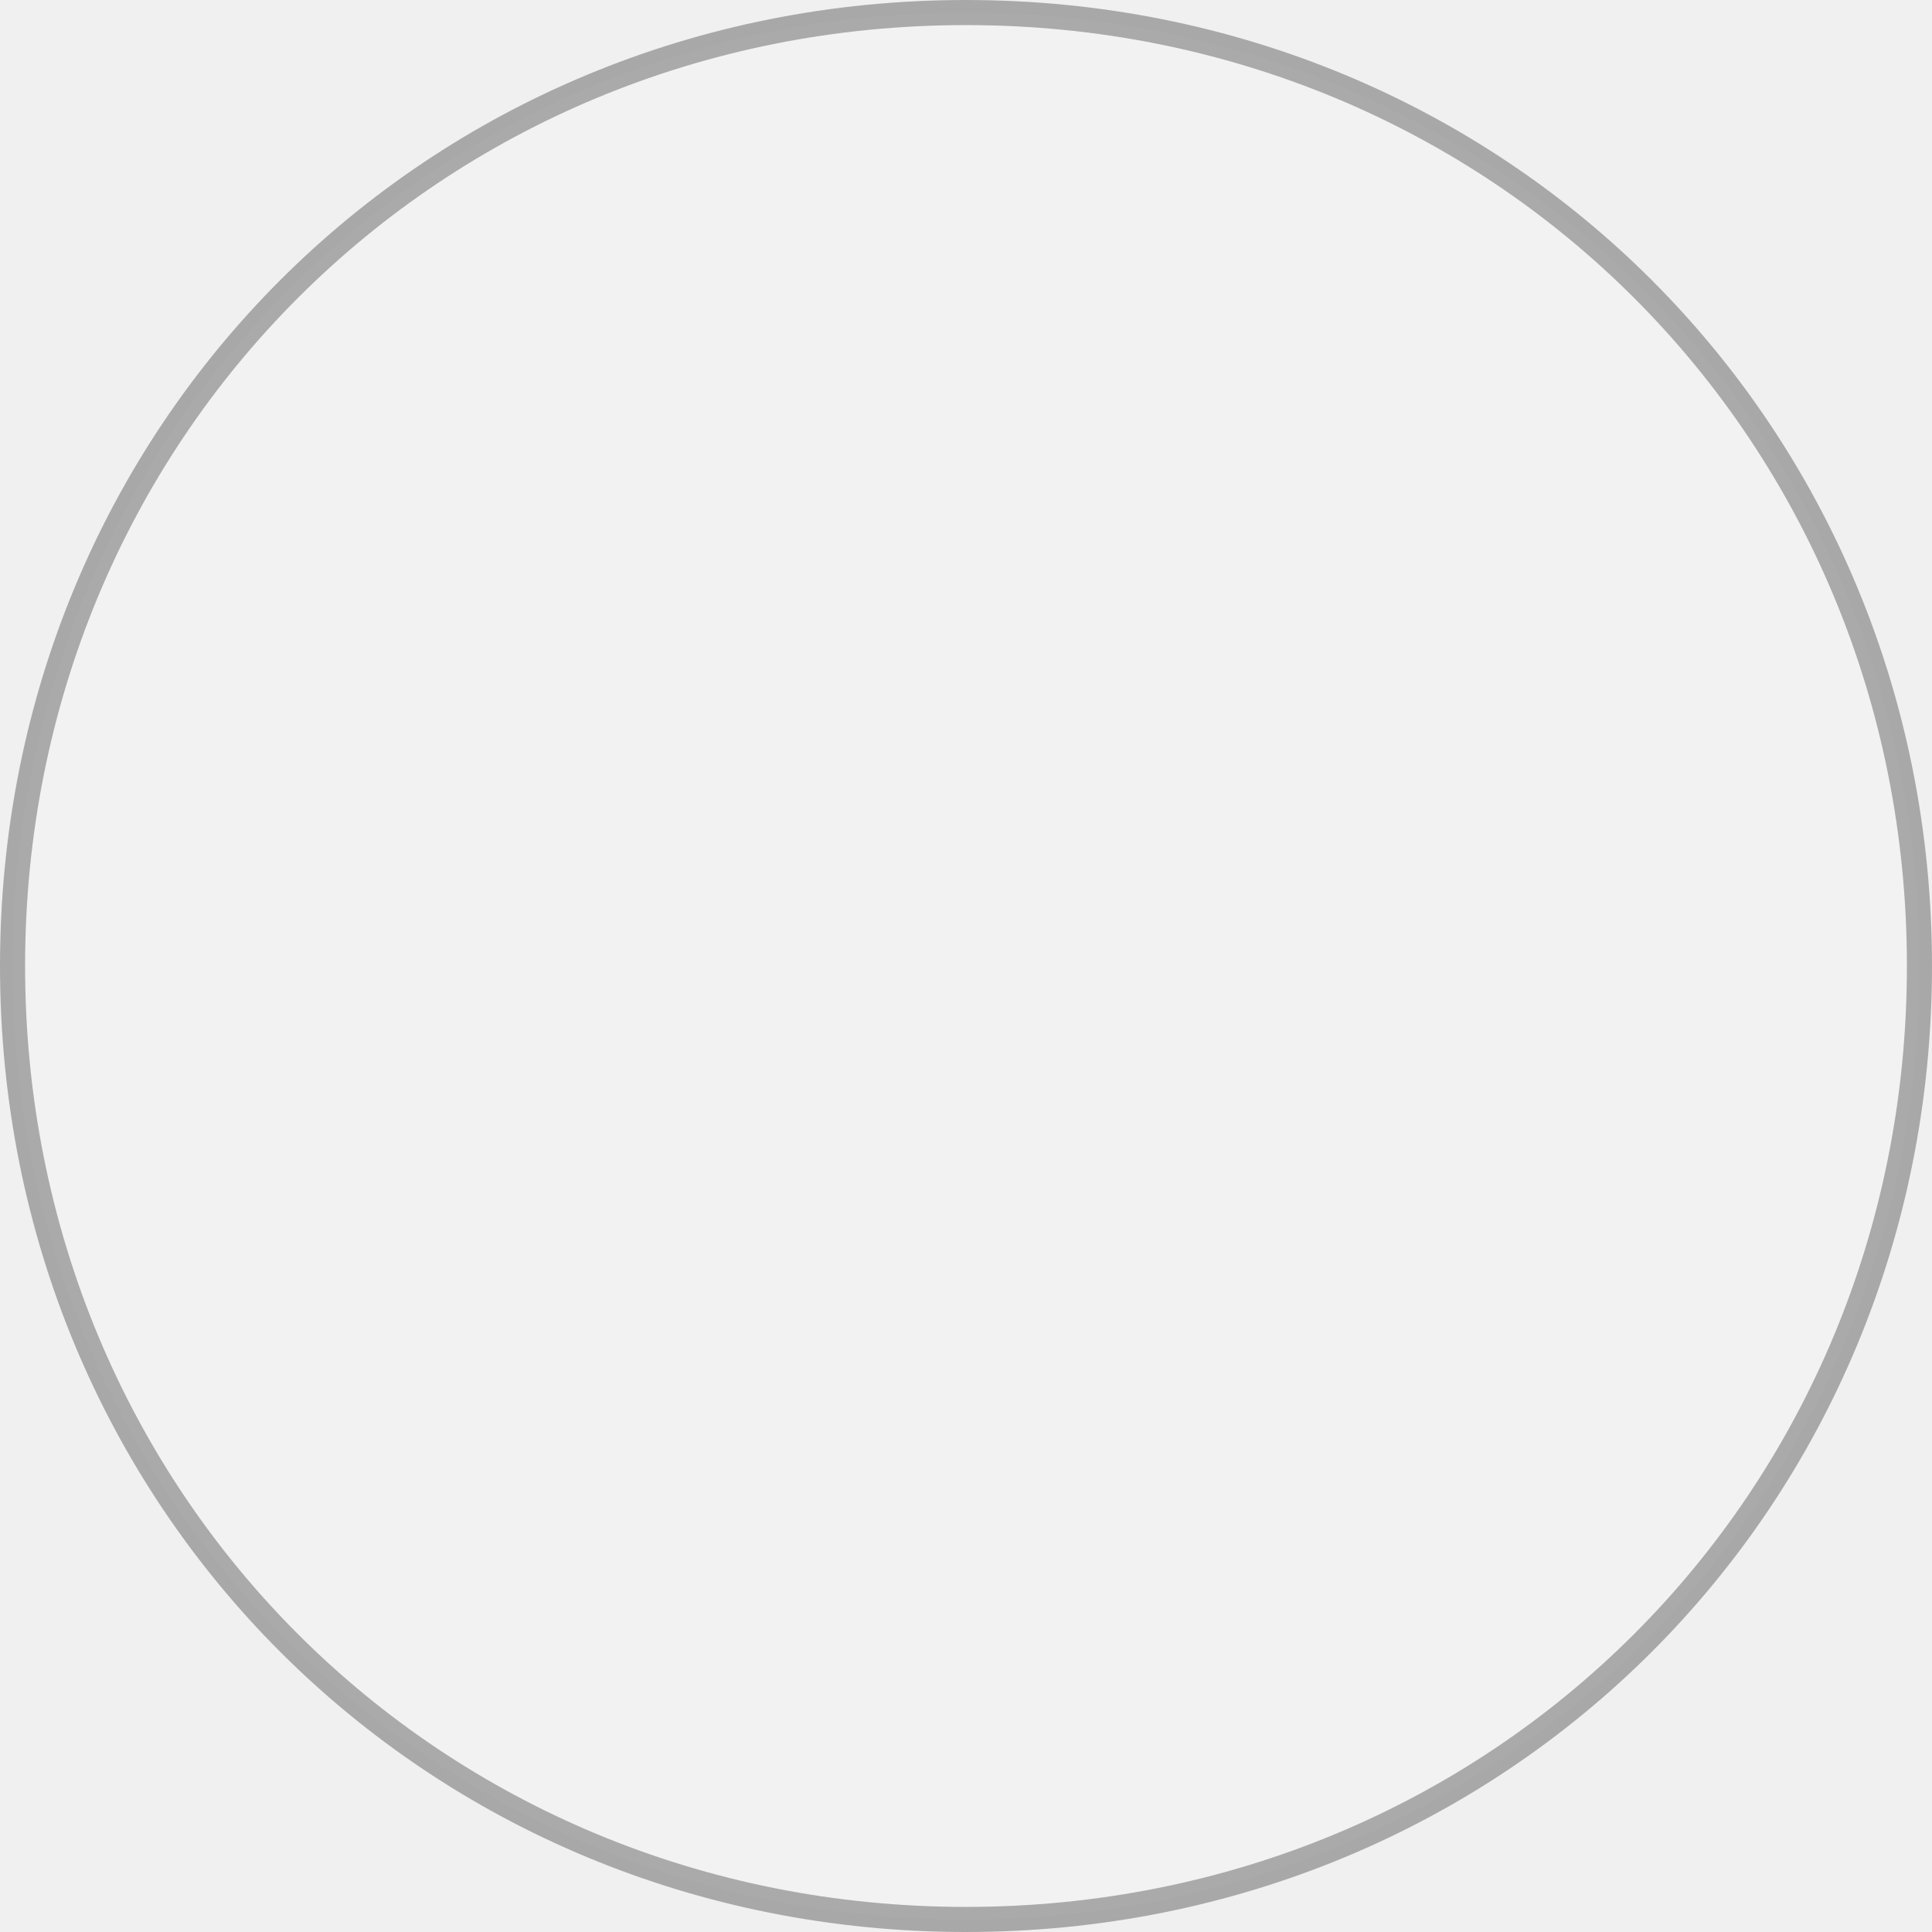
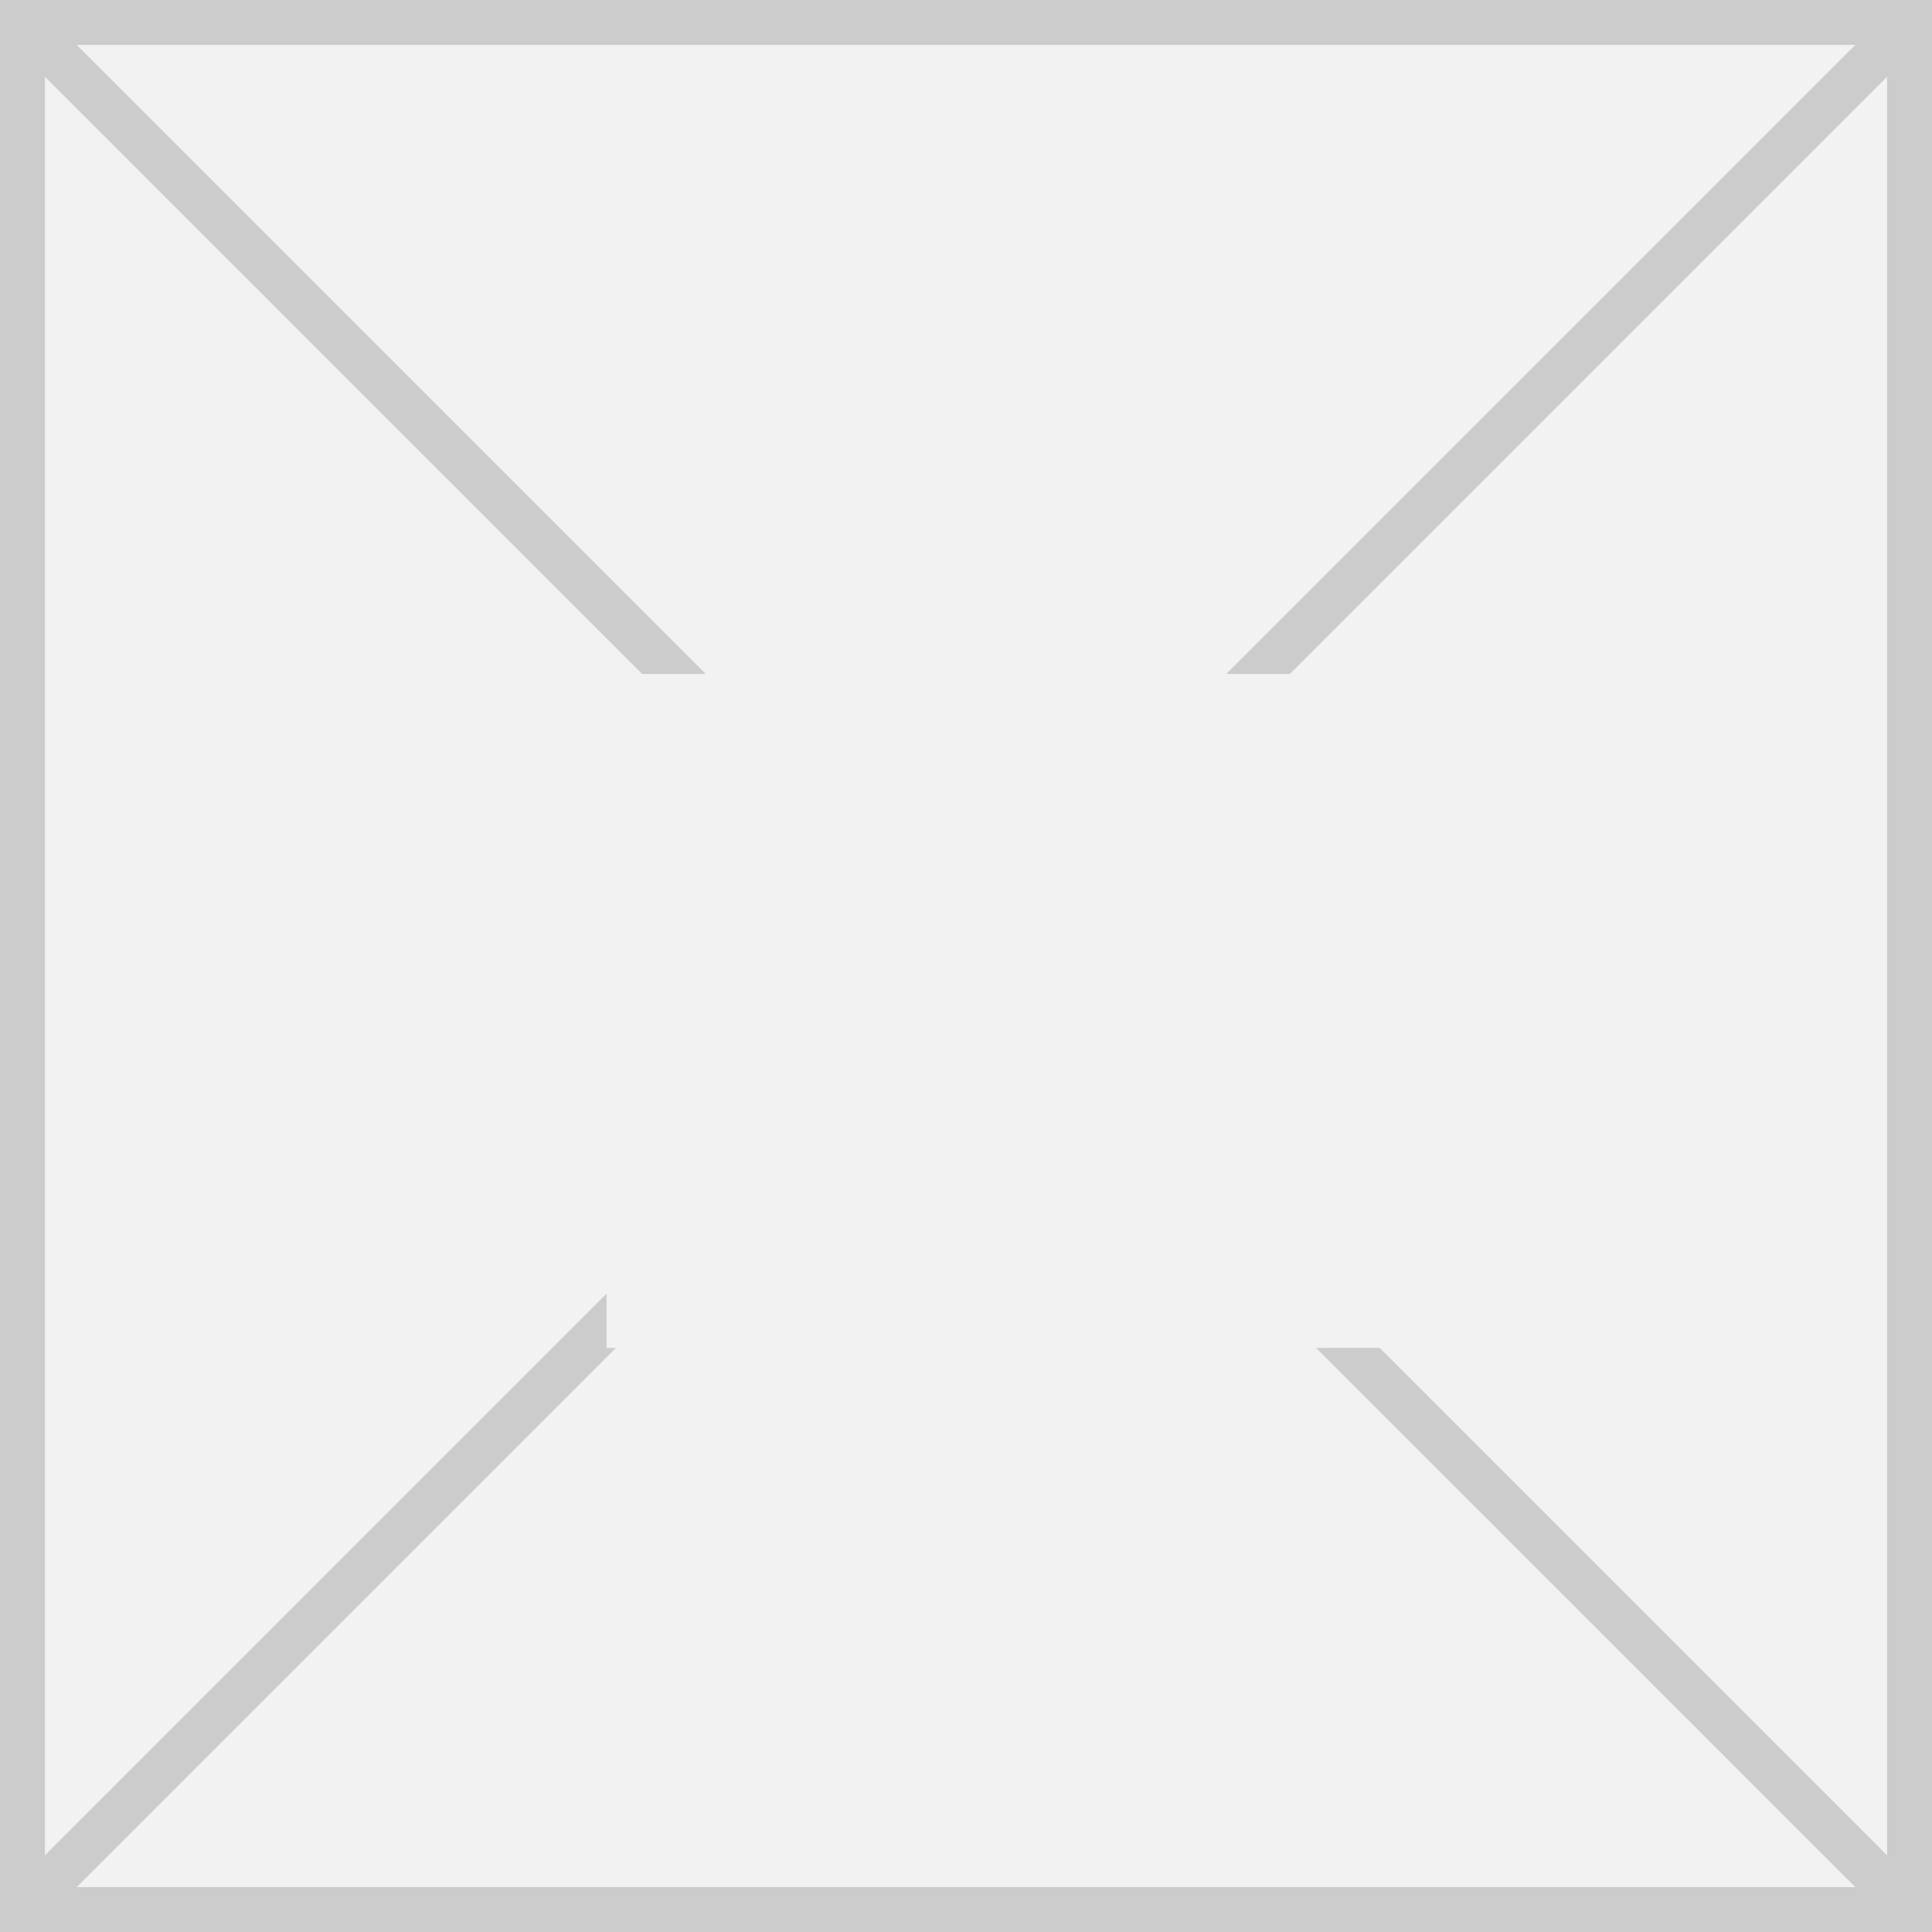
- <svg xmlns="http://www.w3.org/2000/svg" version="1.1" width="77px" height="77px">
-   <g transform="matrix(1 0 0 1 -17 -27 )">
-     <path d="M 55.5 27.5  C 76.78 27.5  93.5 44.22  93.5 65.5  C 93.5 86.78  76.78 103.5  55.5 103.5  C 34.22 103.5  17.5 86.78  17.5 65.5  C 17.5 44.22  34.22 27.5  55.5 27.5  Z " fill-rule="nonzero" fill="#f2f2f2" stroke="none" />
-     <path d="M 55.5 27.5  C 76.78 27.5  93.5 44.22  93.5 65.5  C 93.5 86.78  76.78 103.5  55.5 103.5  C 34.22 103.5  17.5 86.78  17.5 65.5  C 17.5 44.22  34.22 27.5  55.5 27.5  Z " stroke-width="1" stroke="#000000" fill="none" stroke-opacity="0.298" />
+ <svg xmlns="http://www.w3.org/2000/svg" version="1.1" width="43px" height="43px">
+   <defs>
+     <mask fill="white" id="clip28">
+       <path d="M 226.5 389  L 244.5 389  L 244.5 404  L 226.5 404  Z M 213 374  L 256 374  L 256 417  L 213 417  Z " fill-rule="evenodd" />
+     </mask>
+   </defs>
+   <g transform="matrix(1 0 0 1 -213 -374 )">
+     <path d="M 213.5 374.5  L 255.5 374.5  L 255.5 416.5  L 213.5 416.5  L 213.5 374.5  Z " fill-rule="nonzero" fill="#f2f2f2" stroke="none" />
+     <path d="M 213.5 374.5  L 255.5 374.5  L 255.5 416.5  L 213.5 416.5  L 213.5 374.5  Z " stroke-width="1" stroke="#cccccc" fill="none" />
+     <path d="M 213.354 374.354  L 255.646 416.646  M 255.646 374.354  L 213.354 416.646  " stroke-width="1" stroke="#cccccc" fill="none" mask="url(#clip28)" />
  </g>
</svg>
